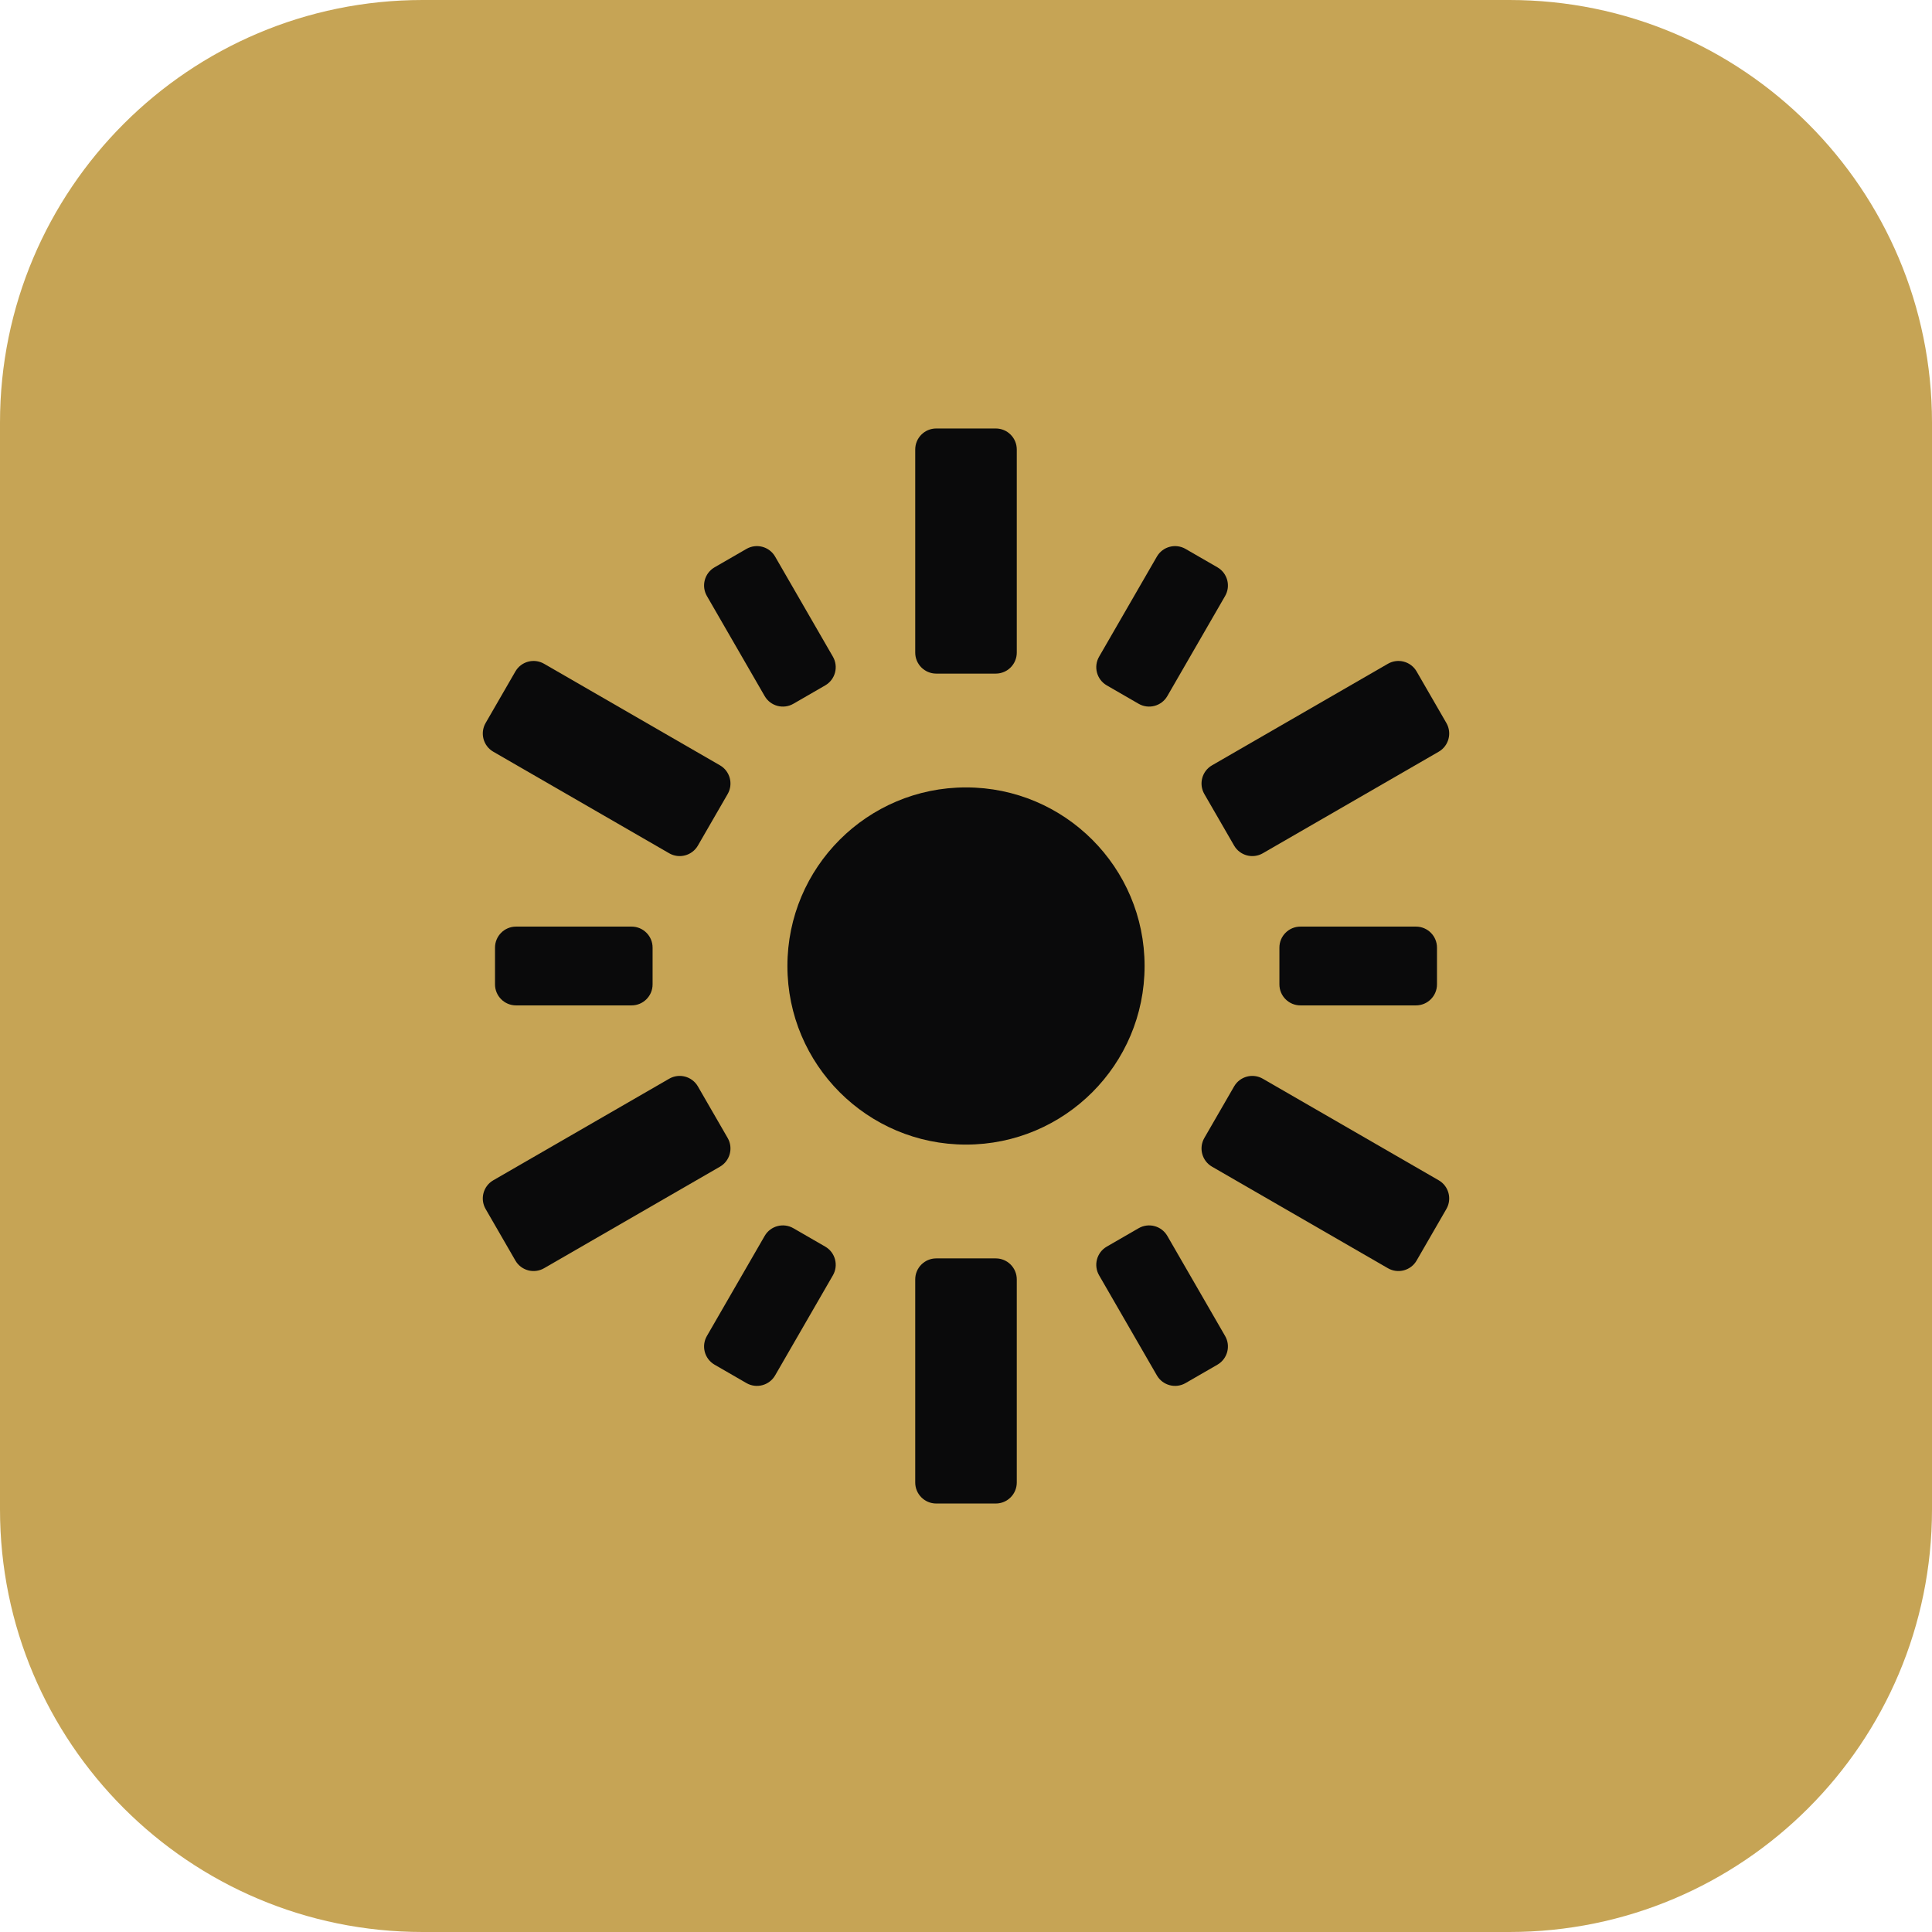
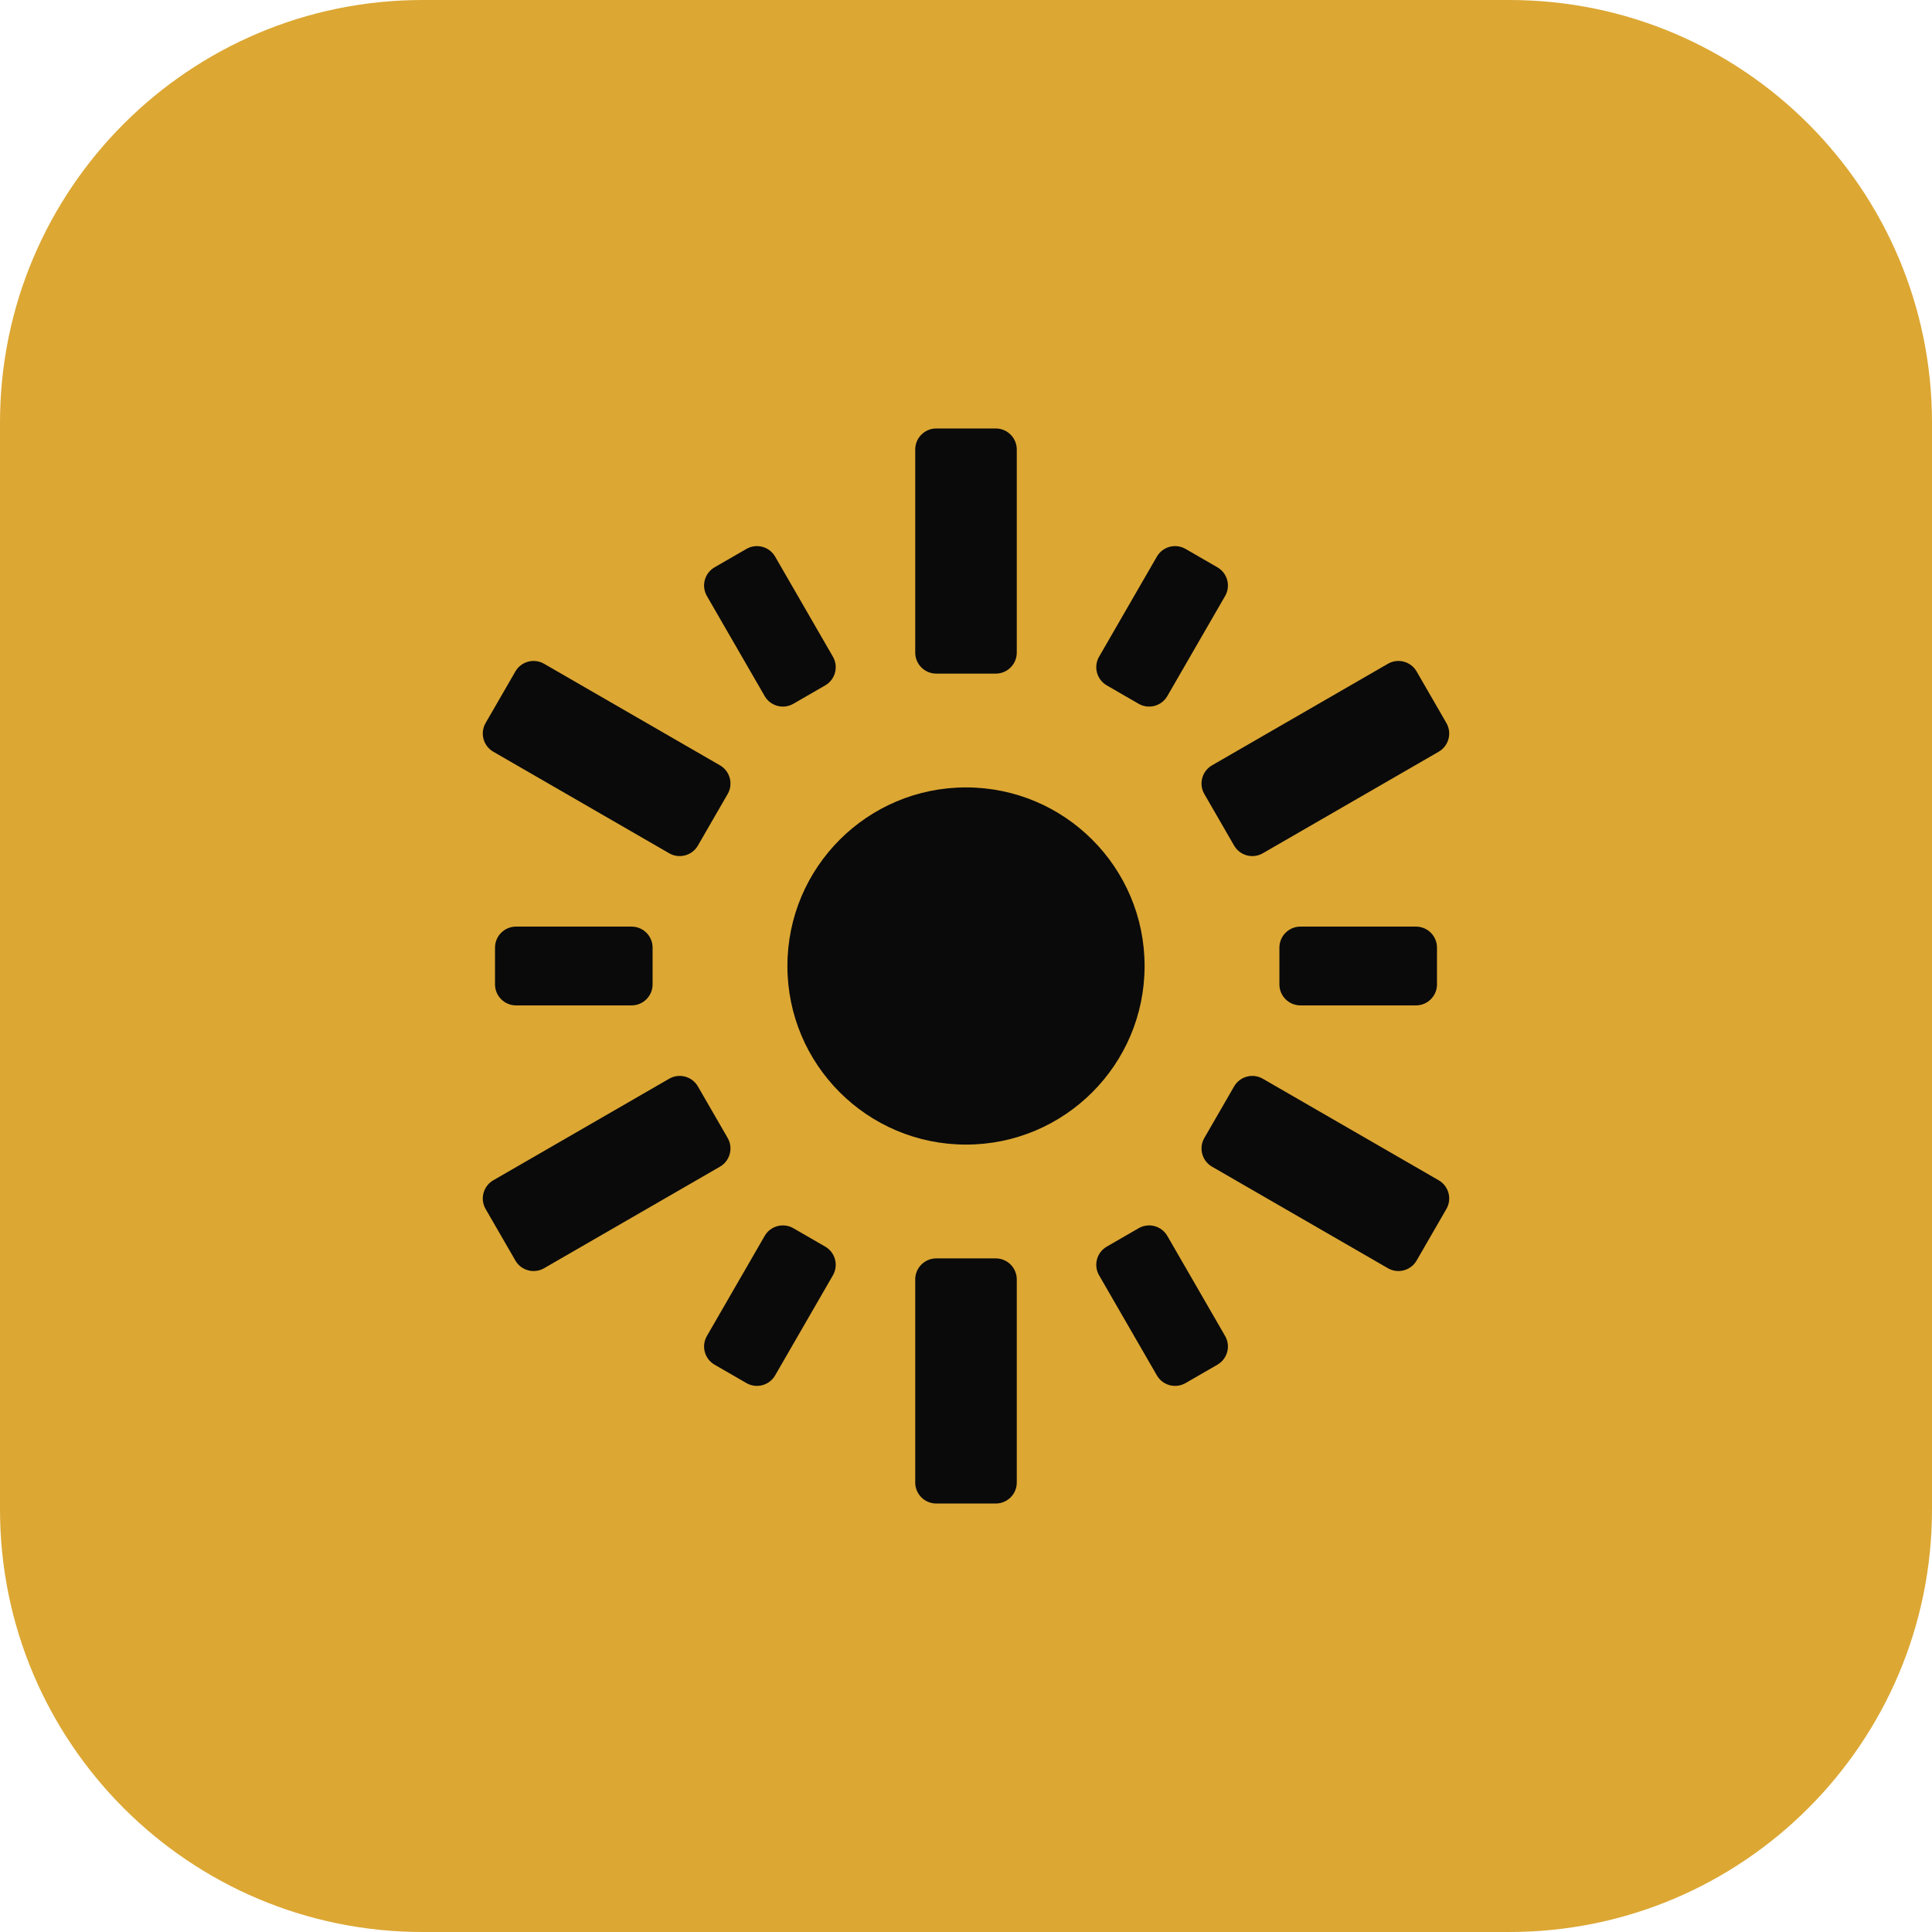
<svg xmlns="http://www.w3.org/2000/svg" viewBox="0 0 64 64">
-   <rect width="64" height="64" rx="14" fill="#C6A455" />
+   <rect width="64" height="64" rx="14" fill="#DCA733" />
  <g fill="#0A0A0B" transform="translate(32 32) scale(0.58) translate(-32 -32)">
    <rect x="29.1" y="1.3" width="5.8" height="14" rx="1.2" transform="rotate(0 32 32)" />
    <rect x="29.75" y="5.1" width="4.5" height="9" rx="1.2" transform="rotate(30 32 32)" />
    <rect x="29.1" y="1.3" width="5.8" height="14" rx="1.2" transform="rotate(60 32 32)" />
    <rect x="29.75" y="5.1" width="4.5" height="9" rx="1.2" transform="rotate(90 32 32)" />
    <rect x="29.1" y="1.3" width="5.8" height="14" rx="1.2" transform="rotate(120 32 32)" />
    <rect x="29.75" y="5.1" width="4.5" height="9" rx="1.2" transform="rotate(150 32 32)" />
    <rect x="29.1" y="1.3" width="5.8" height="14" rx="1.2" transform="rotate(180 32 32)" />
    <rect x="29.75" y="5.1" width="4.5" height="9" rx="1.2" transform="rotate(210 32 32)" />
    <rect x="29.1" y="1.3" width="5.8" height="14" rx="1.2" transform="rotate(240 32 32)" />
    <rect x="29.75" y="5.1" width="4.5" height="9" rx="1.2" transform="rotate(270 32 32)" />
    <rect x="29.1" y="1.3" width="5.8" height="14" rx="1.2" transform="rotate(300 32 32)" />
    <rect x="29.75" y="5.1" width="4.5" height="9" rx="1.2" transform="rotate(330 32 32)" />
    <circle cx="32" cy="32" r="10.2" />
  </g>
</svg>
